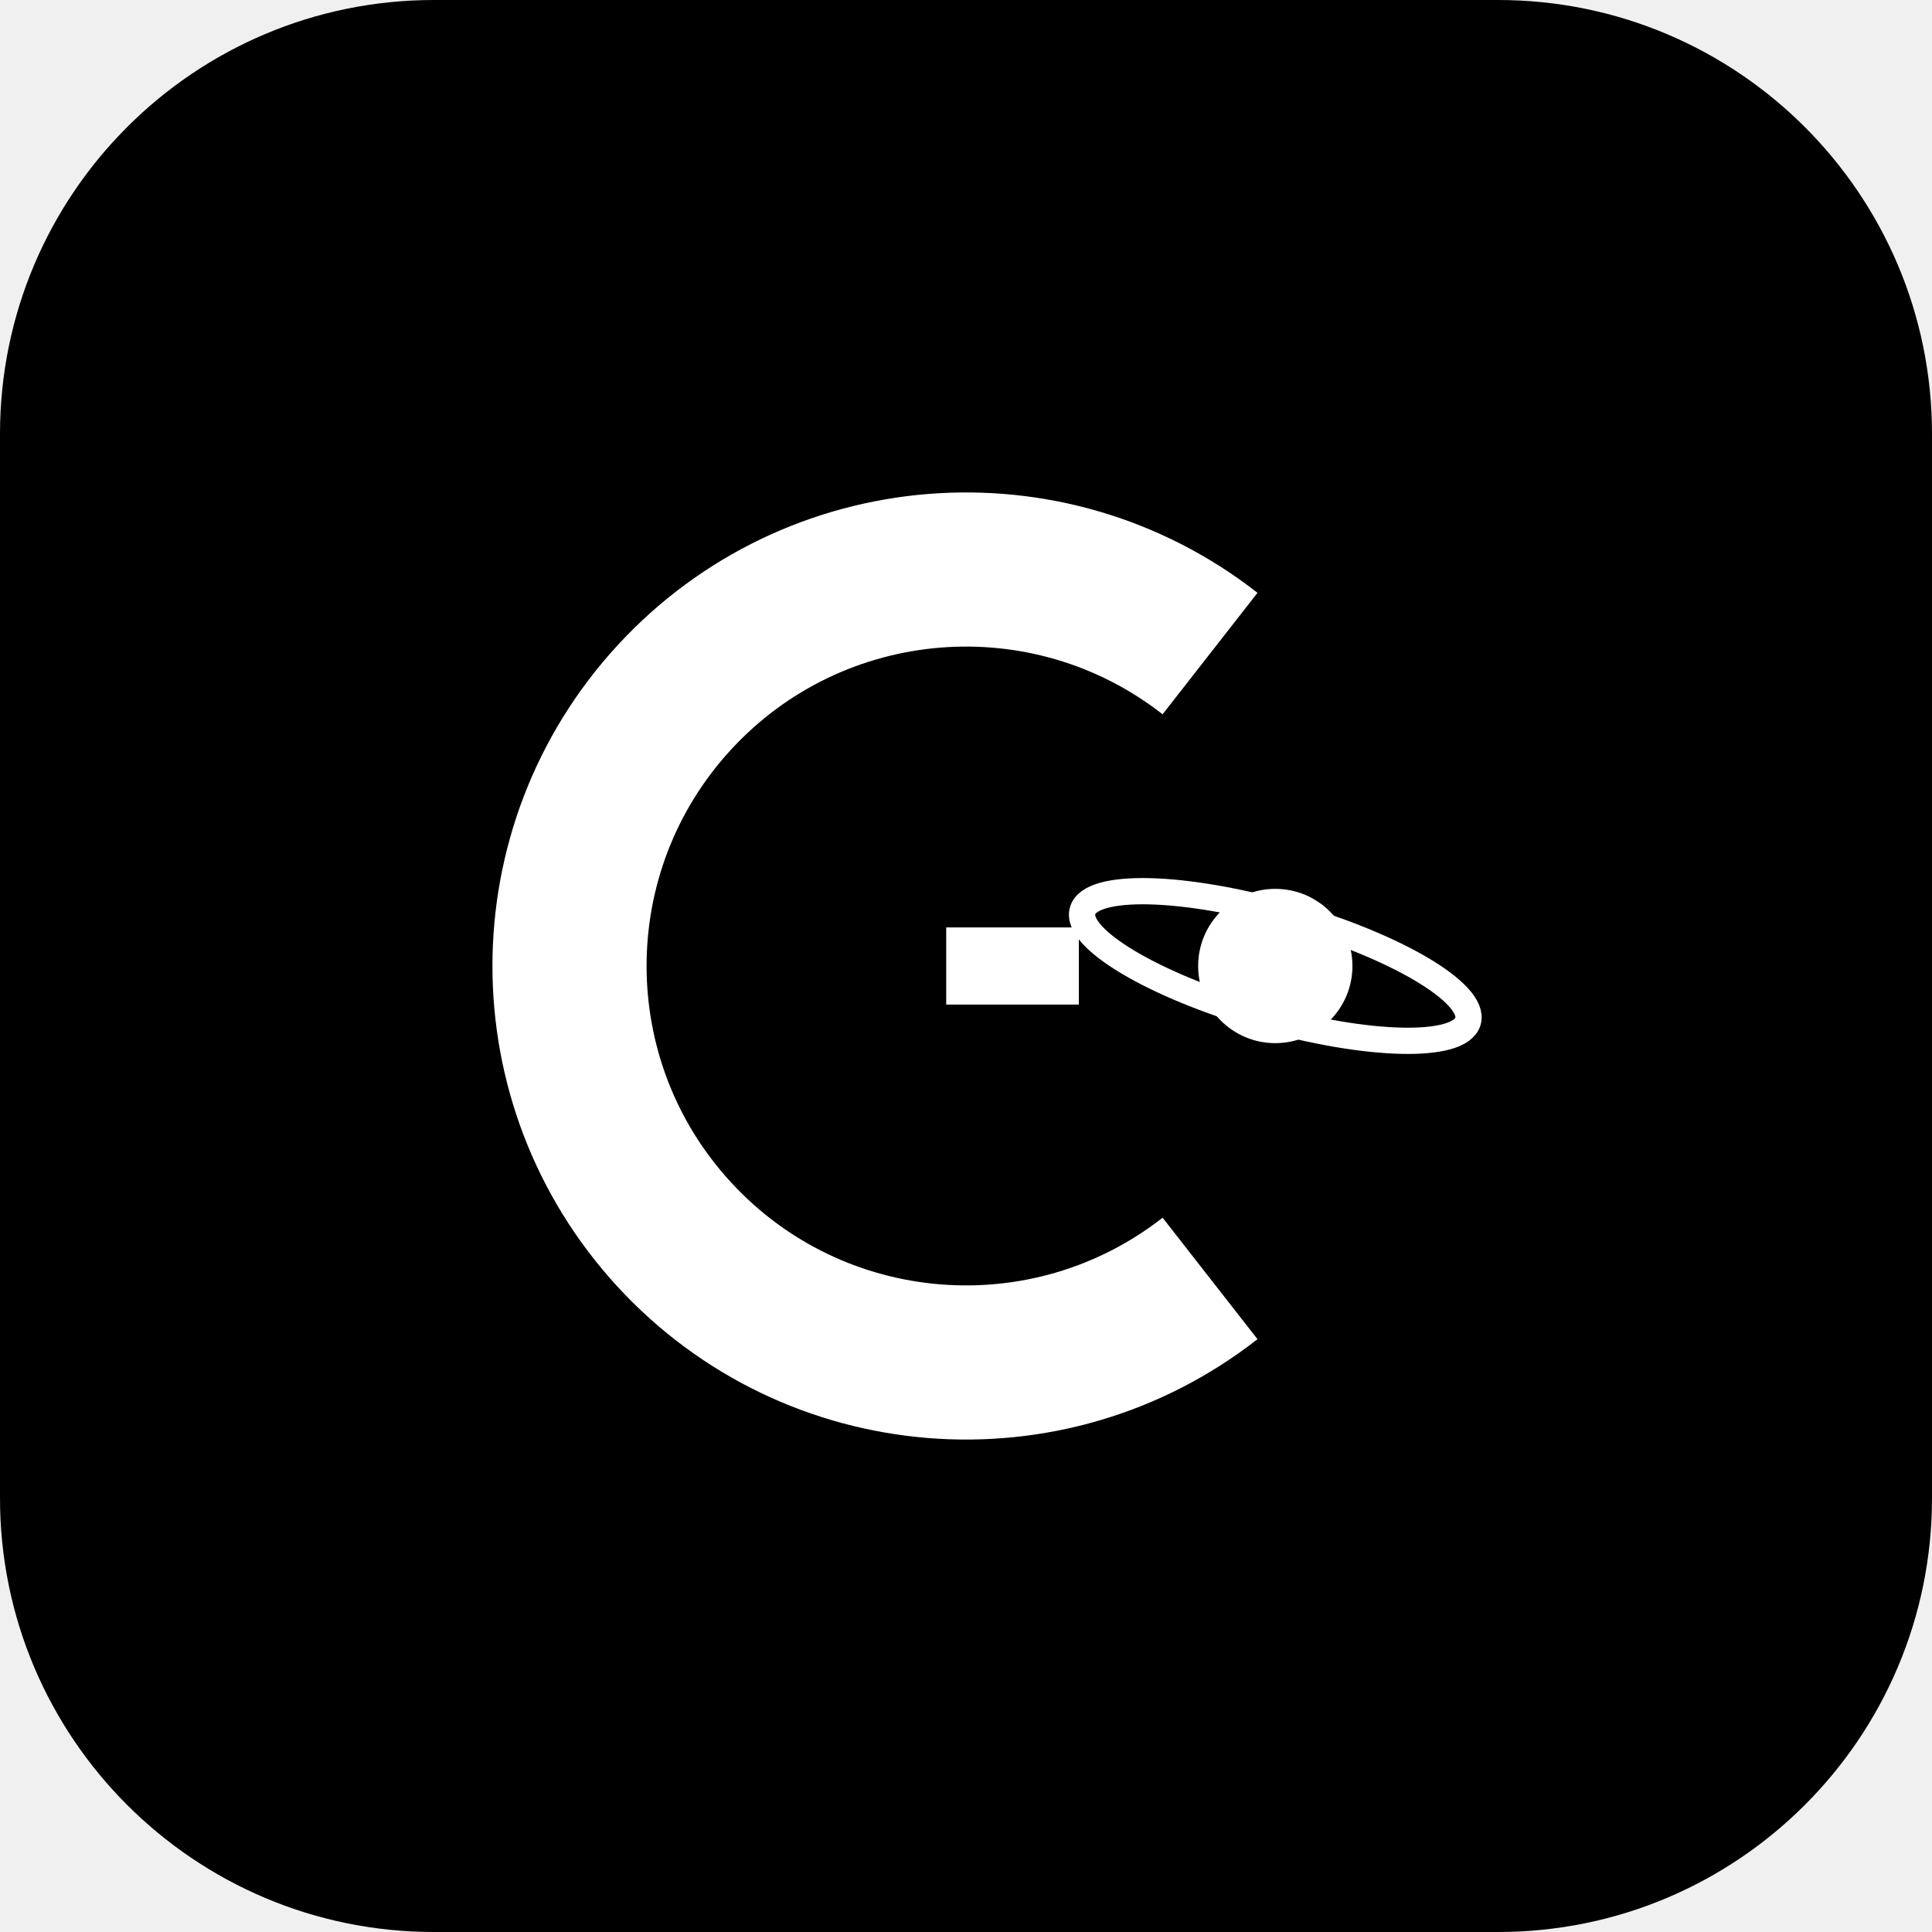
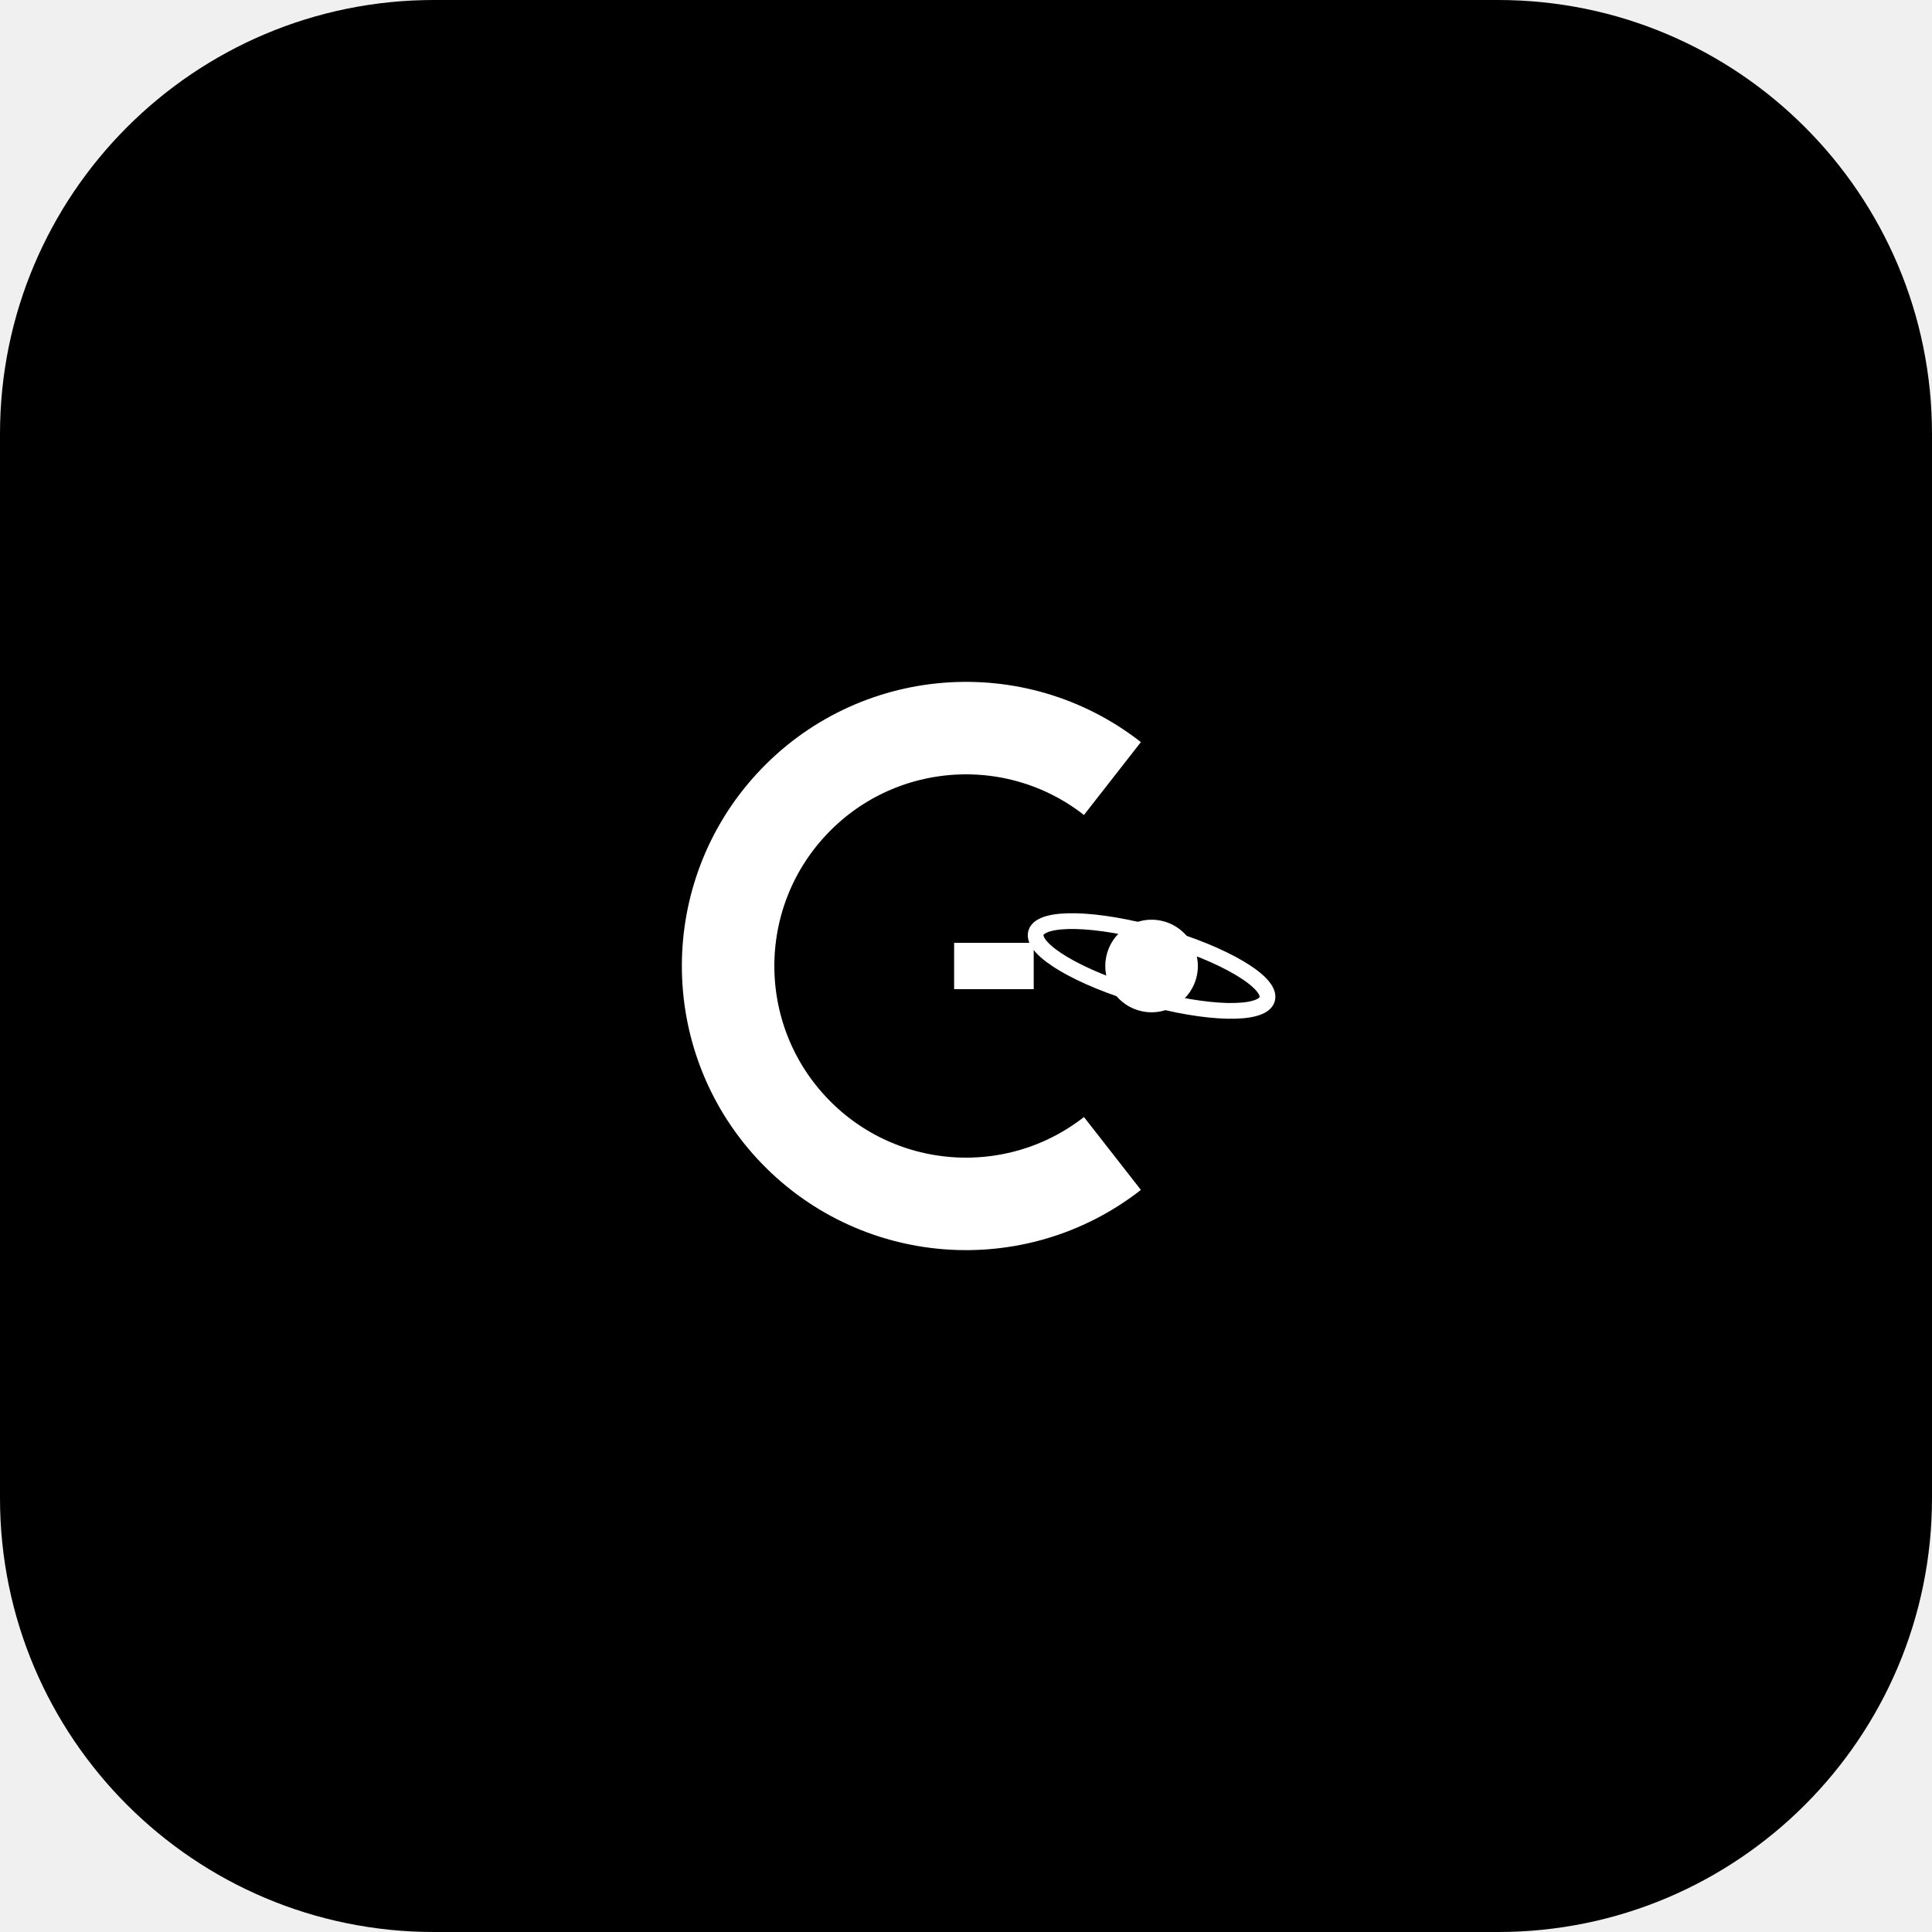
<svg xmlns="http://www.w3.org/2000/svg" viewBox="0 0 1024 1024">
  <rect width="1024" height="1024" rx="230" fill="#000000" />
-   <g transform="translate(122.88, 122.88) scale(0.76)">
-     <g fill="none" stroke="#FFFFFF">
-       <path d="M 682.2 729.9 A 276.5 276.5 0 1 1 682.2 294.1" stroke-width="107.5" />
-       <ellipse cx="727.7" cy="512.0" rx="139.8" ry="36.6" stroke-width="18.3" transform="rotate(16.0 727.7 512.0)" />
+   <g transform="translate(204.80, 204.80) scale(0.6)">
+     <g transform="translate(122.88, 122.88) scale(0.76)">
+       <g fill="none" stroke="#FFFFFF">
+         <path d="M 682.2 729.9 A 276.5 276.5 0 1 1 682.2 294.1" stroke-width="107.5" />
+         <ellipse cx="727.7" cy="512.0" rx="139.8" ry="36.6" stroke-width="18.3" transform="rotate(16.0 727.7 512.0)" />
+       </g>
+       <rect x="498.2" y="485.1" width="92.5" height="53.8" fill="#FFFFFF" />
+       <circle cx="727.7" cy="512.0" r="53.8" fill="#FFFFFF" />
    </g>
-     <rect x="498.2" y="485.1" width="92.5" height="53.8" fill="#FFFFFF" />
-     <circle cx="727.7" cy="512.0" r="53.8" fill="#FFFFFF" />
  </g>
</svg>
